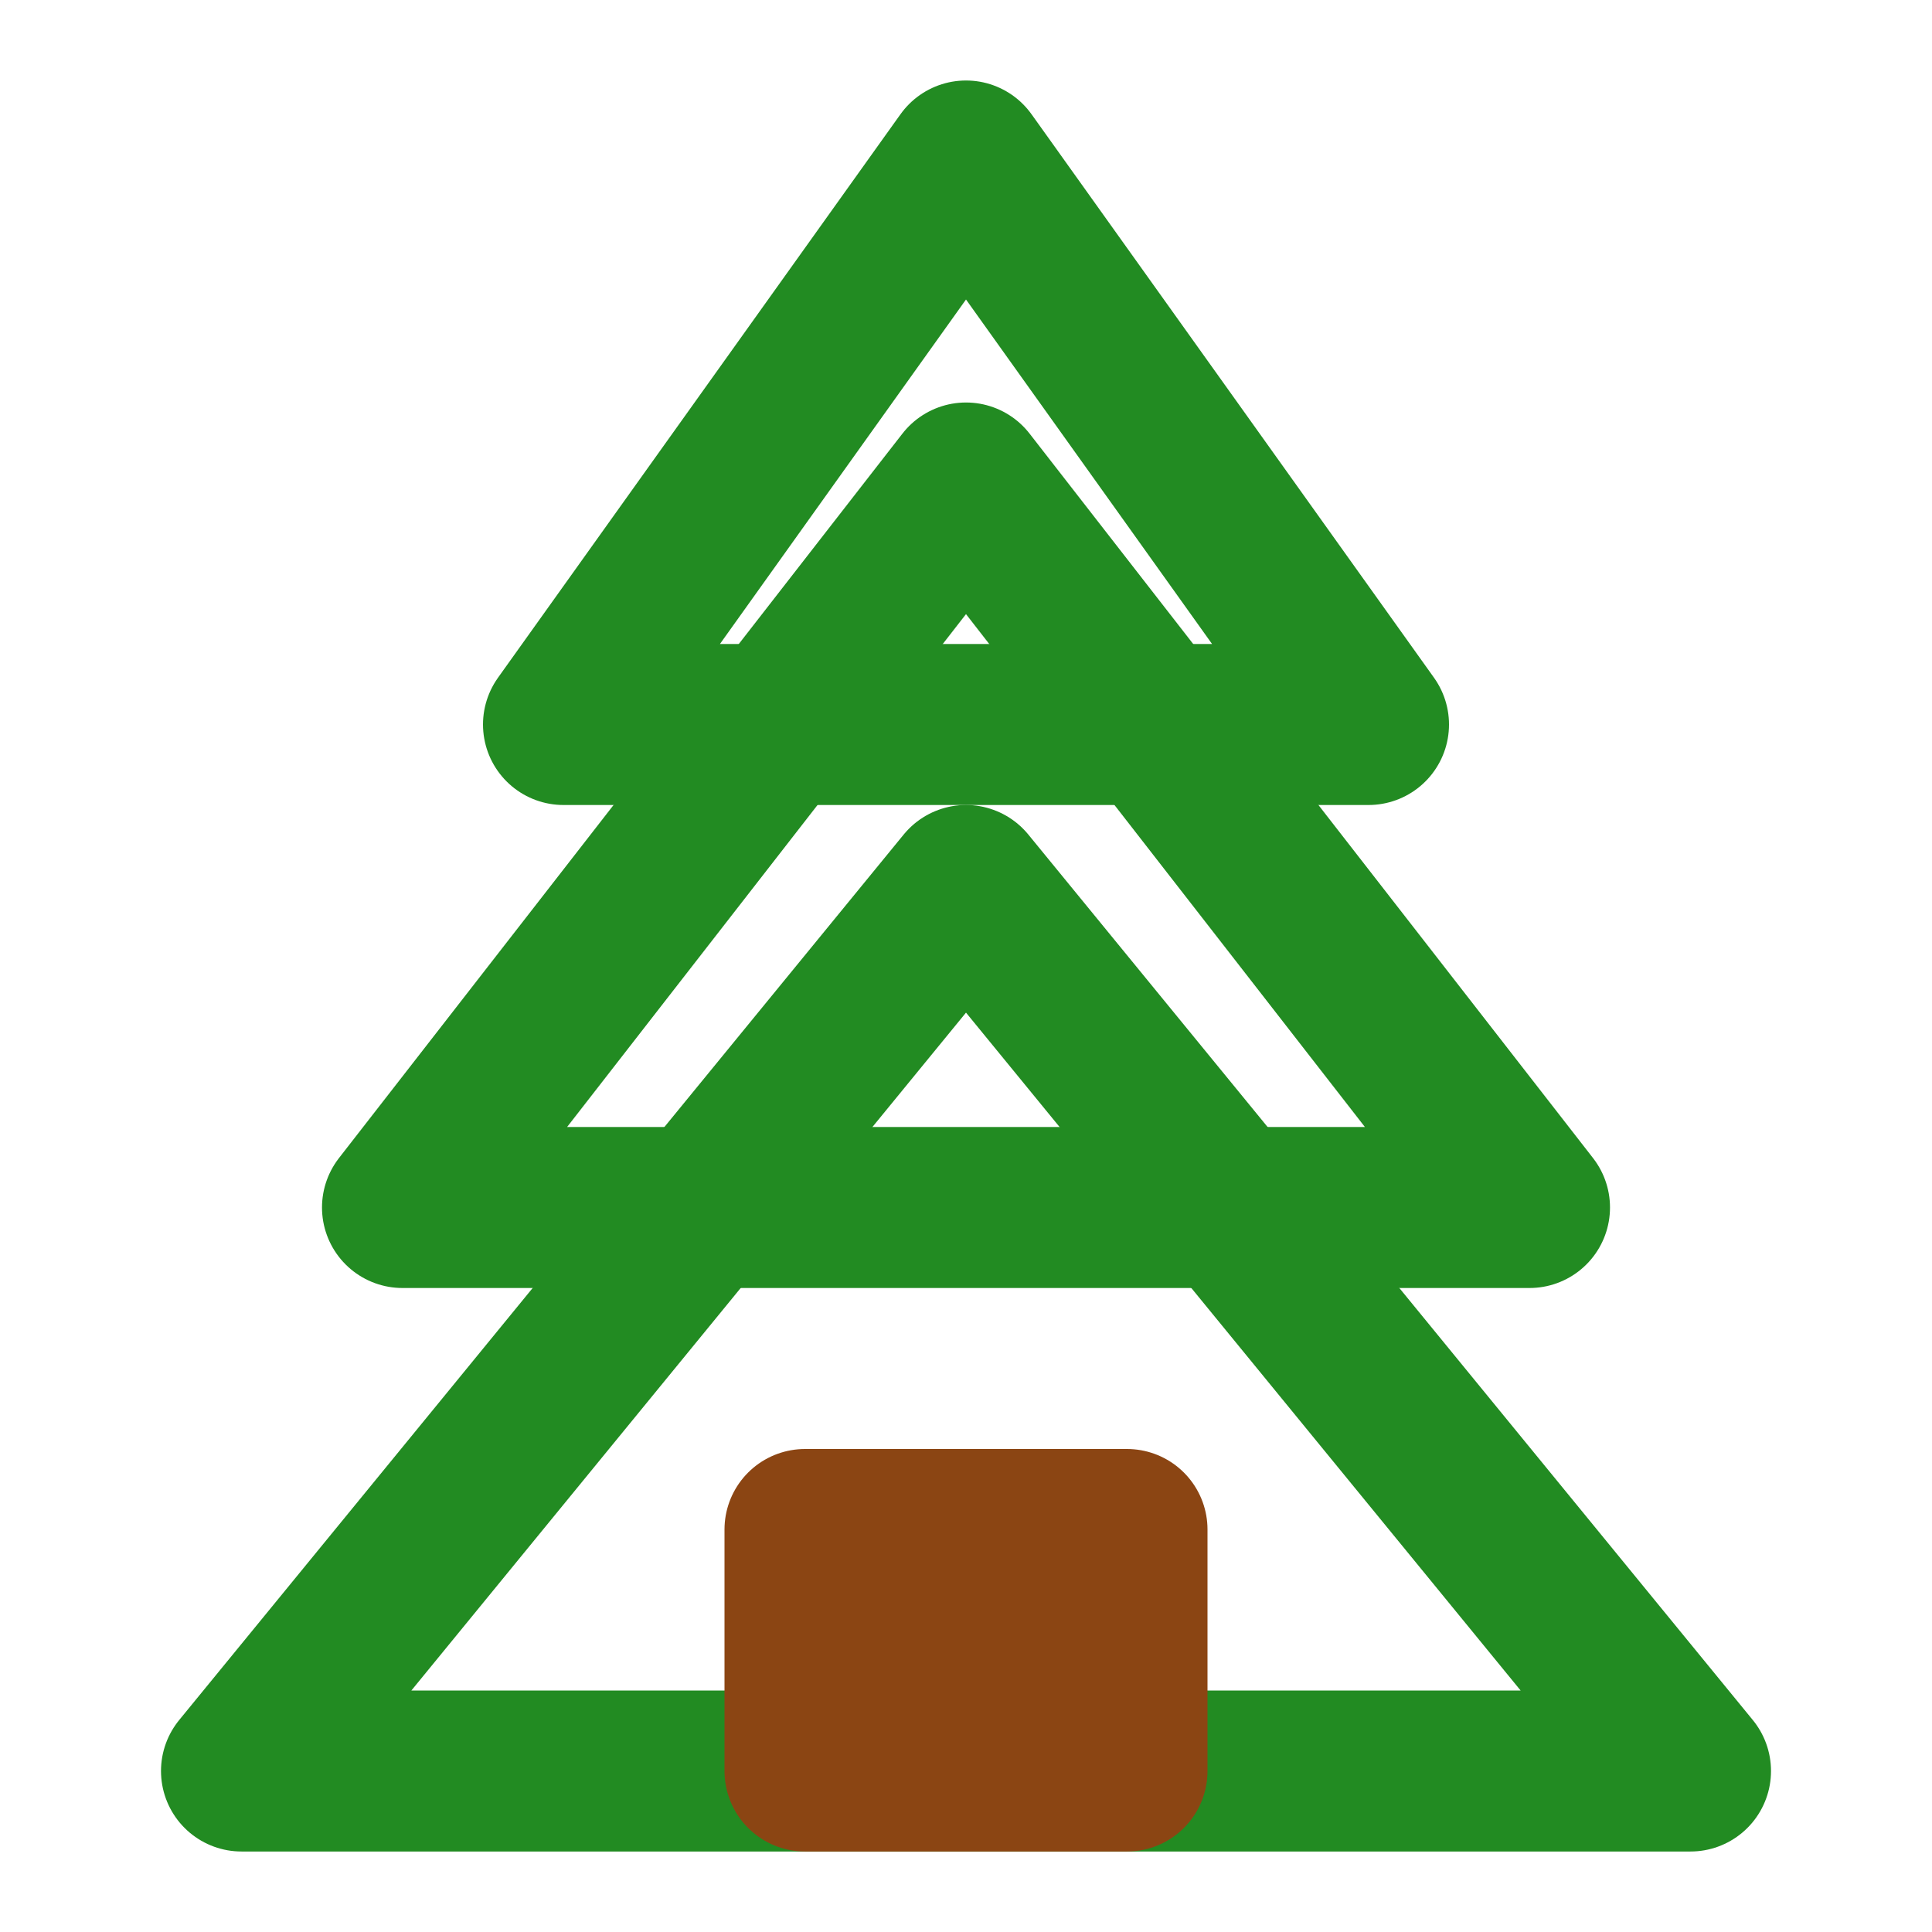
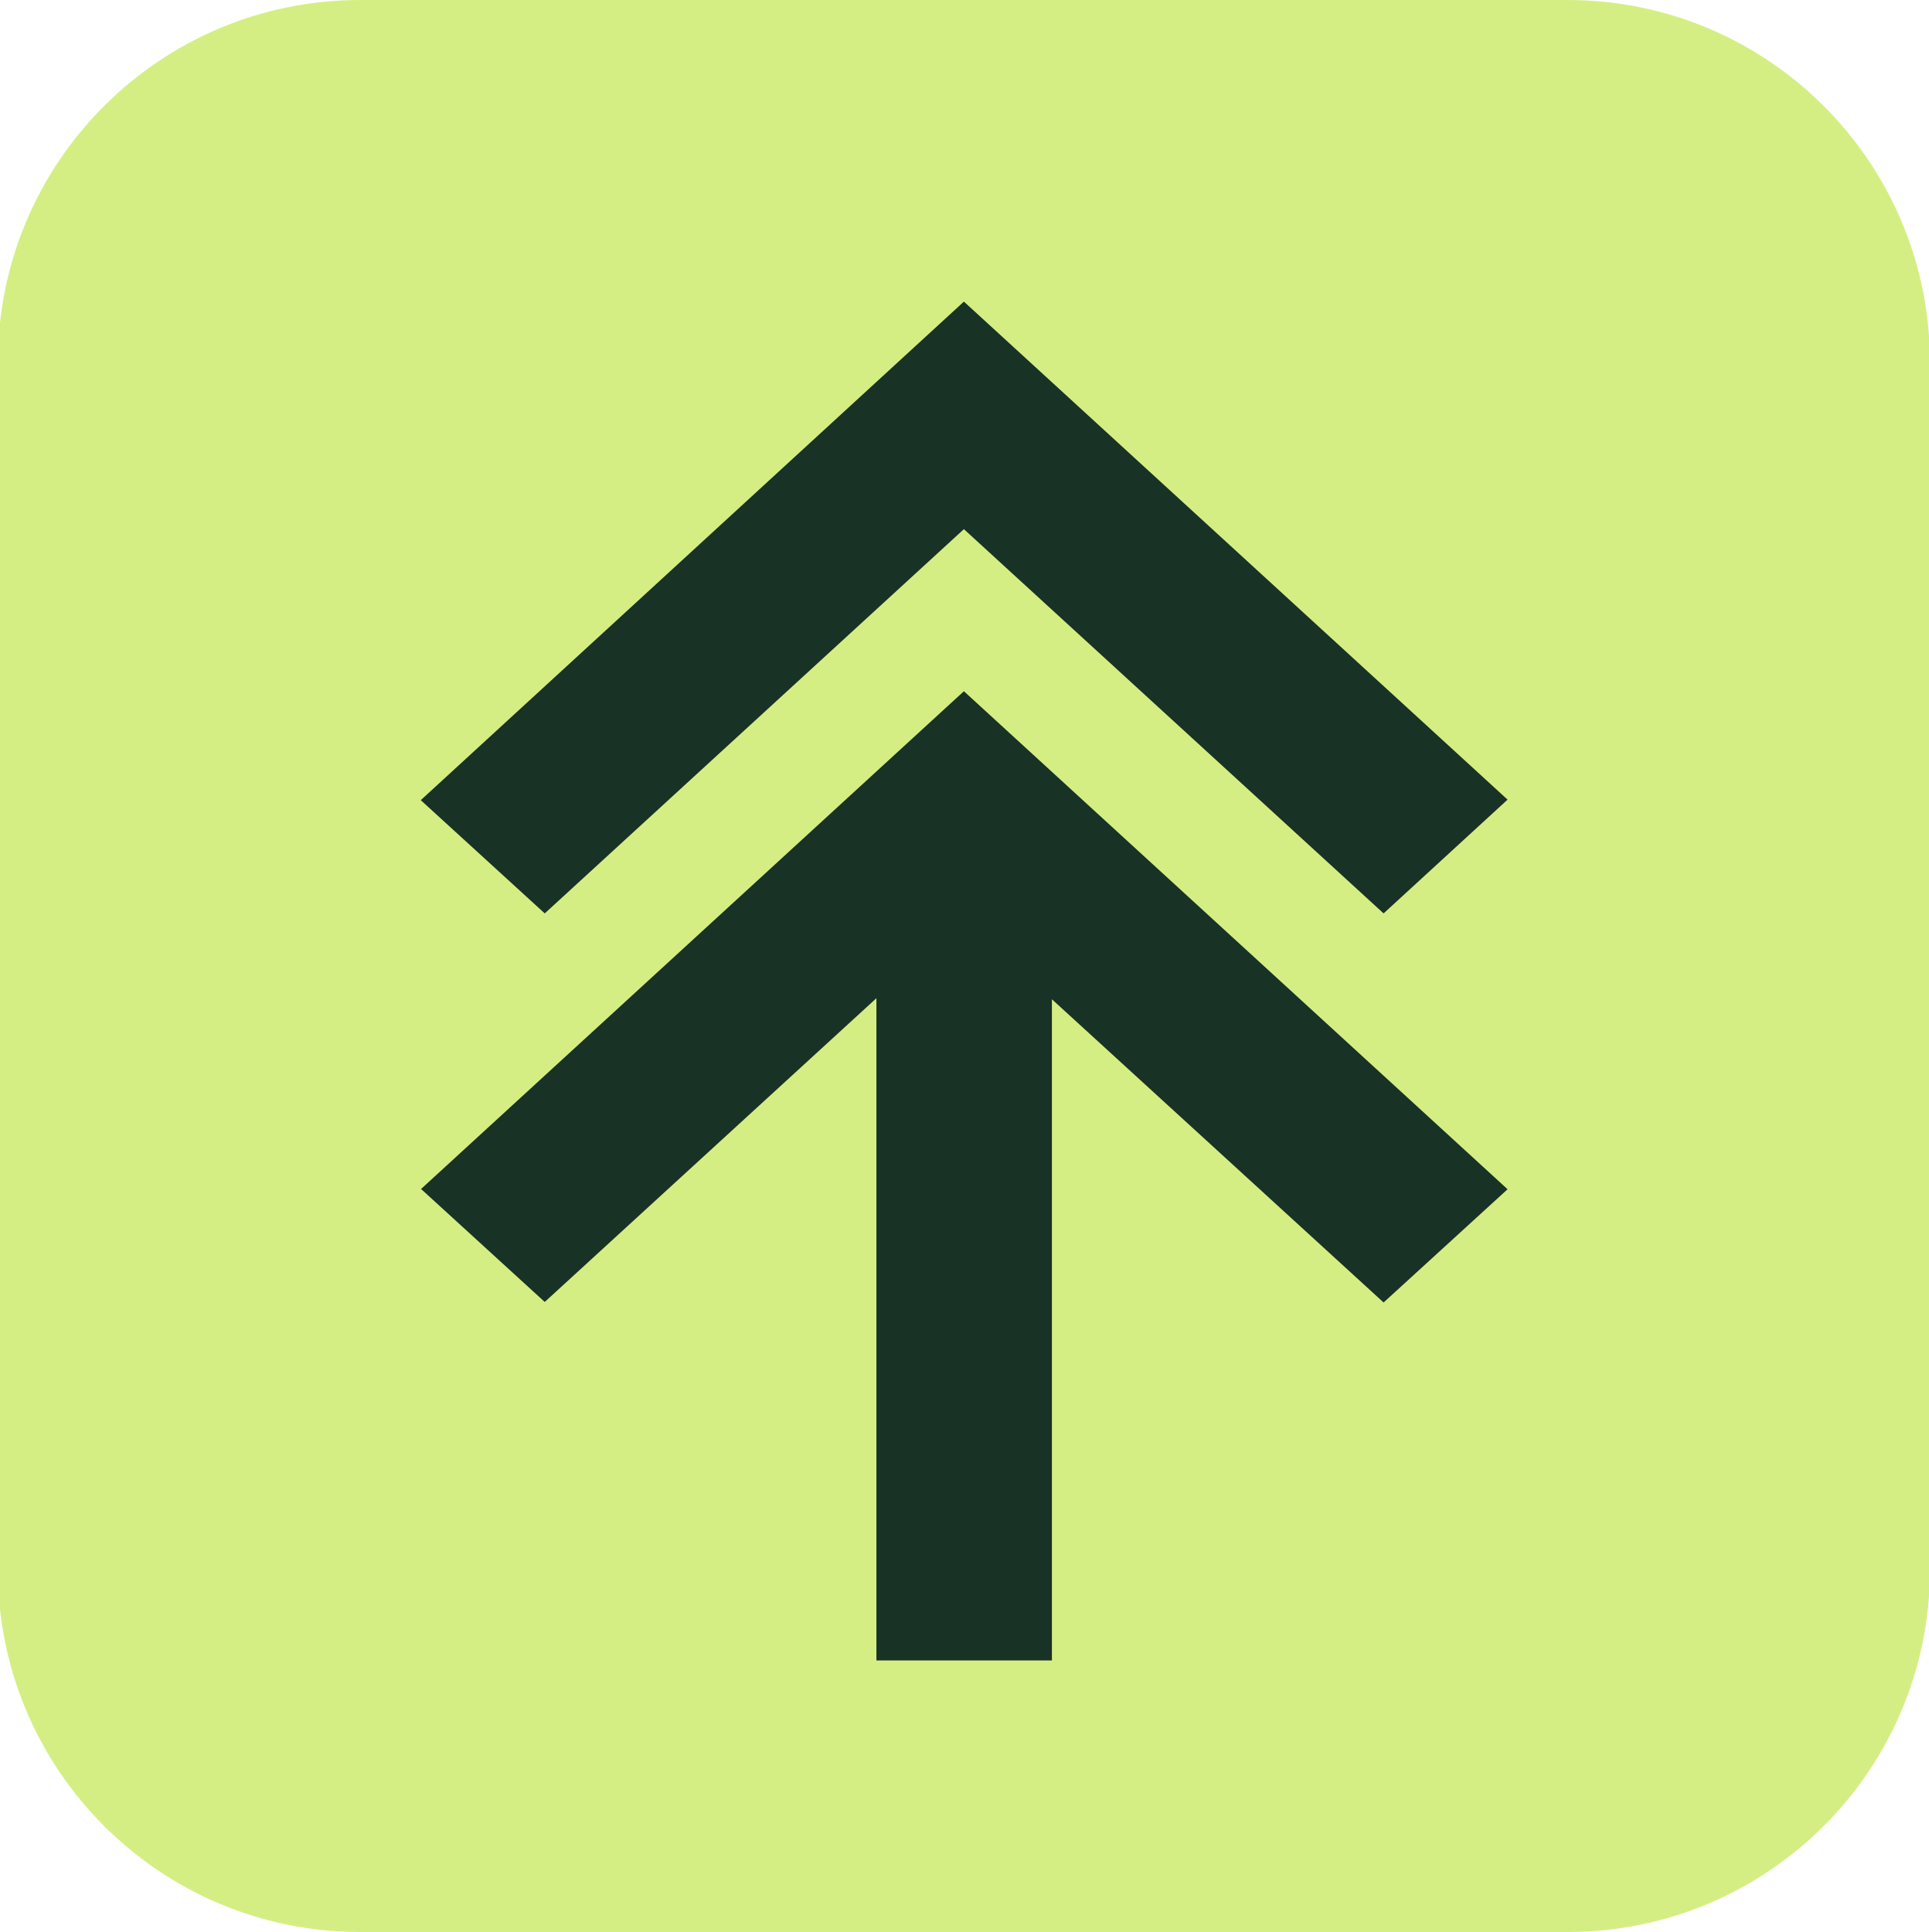
- <svg xmlns="http://www.w3.org/2000/svg" viewBox="0 0 24 24" fill="none" stroke="#228B22" stroke-width="2" stroke-linecap="round" stroke-linejoin="round">
-   <path d="M12 2L7 9h10L12 2z" />
-   <path d="M12 6L5 15h14L12 6z" />
-   <path d="M12 11L3 22h18L12 11z" />
-   <rect x="10" y="19" width="4" height="3" fill="#8B4513" stroke="#8B4513" />
+ <svg xmlns="http://www.w3.org/2000/svg" id="Calque_1" data-name="Calque 1" viewBox="0 0 35.93 36">
+   <defs>
+     <style>
+       .cls-1 {
+         fill: #183225;
+       }
+ 
+       .cls-1, .cls-2 {
+         stroke-width: 0px;
+       }
+ 
+       .cls-2 {
+         fill: #d5ee84;
+       }
+     </style>
+   </defs>
+   <g id="Isotype_only" data-name="Isotype only">
+     <rect class="cls-2" x="-.04" y="0" width="36" height="36" rx="6.75" ry="6.75" />
+     <path class="cls-1" d="M17.96,9.86l7.82,7.16,2.31-2.12-10.13-9.28L7.84,14.91l2.31,2.11,7.81-7.16Z" />
+     <path class="cls-1" d="M7.84,22.15l2.31,2.11,6.18-5.66v12.34h3.27v-12.32l6.18,5.65,2.31-2.11-10.13-9.28-10.12,9.28Z" />
+   </g>
</svg>
